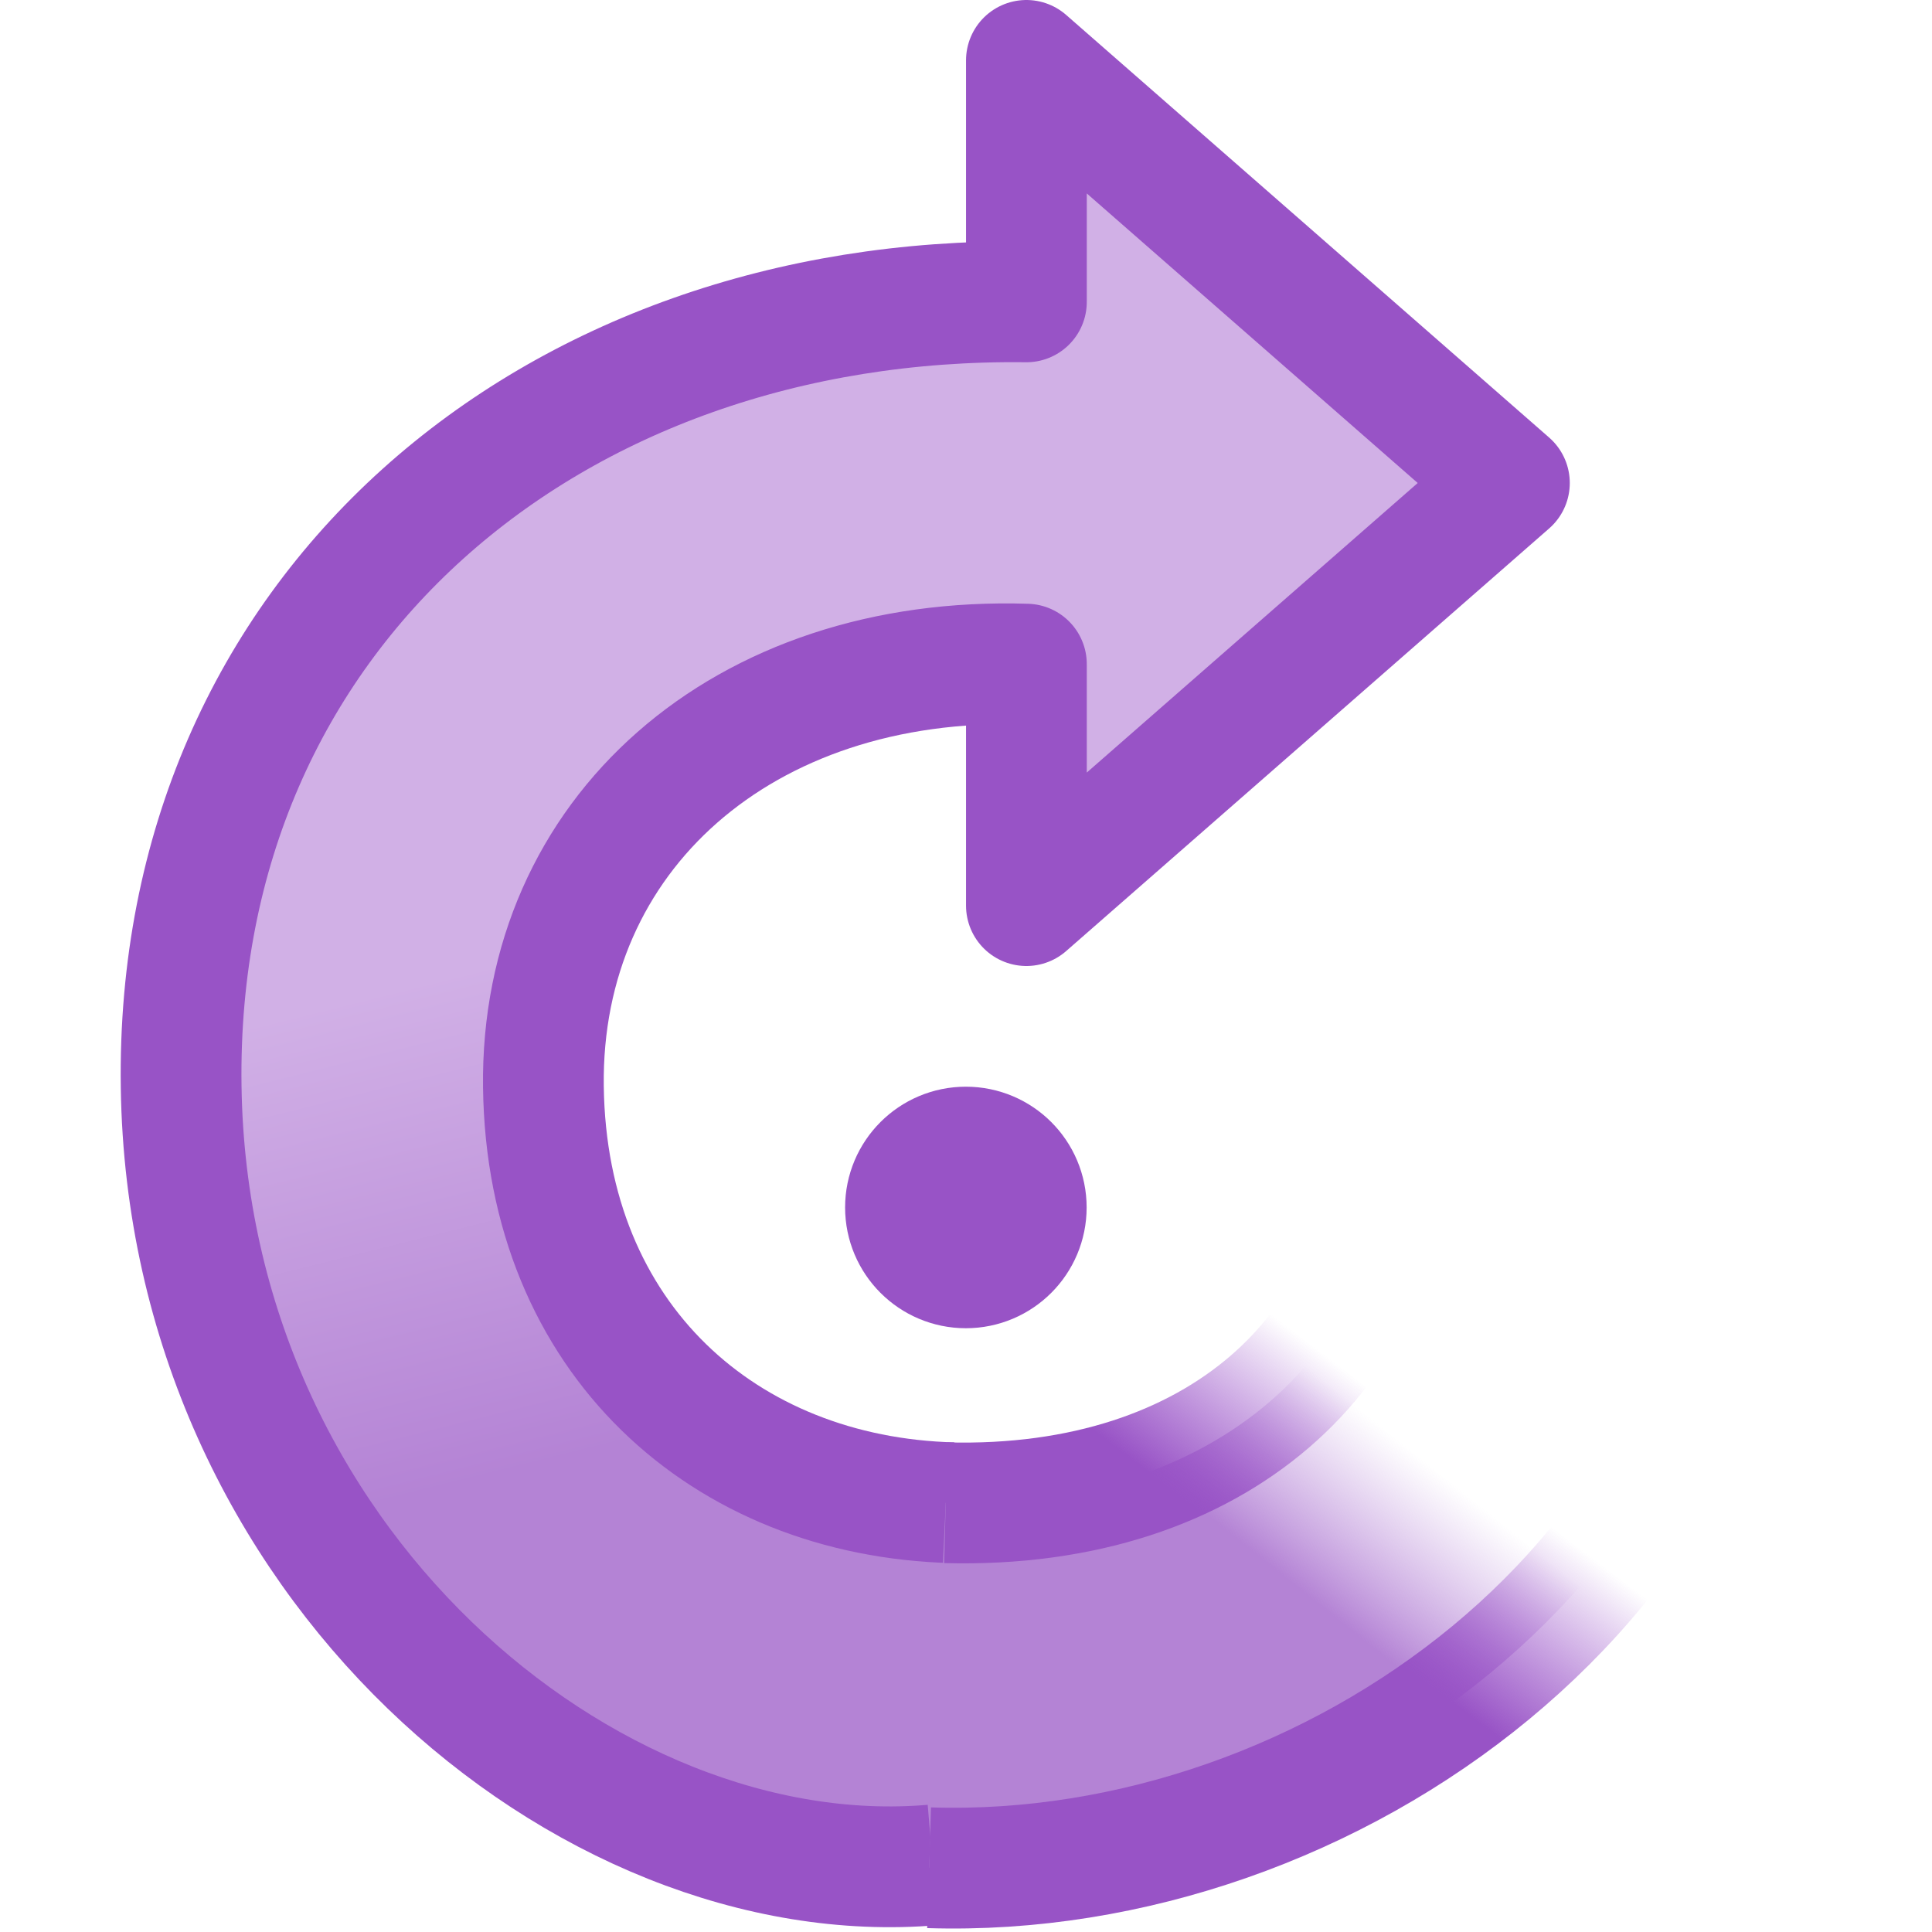
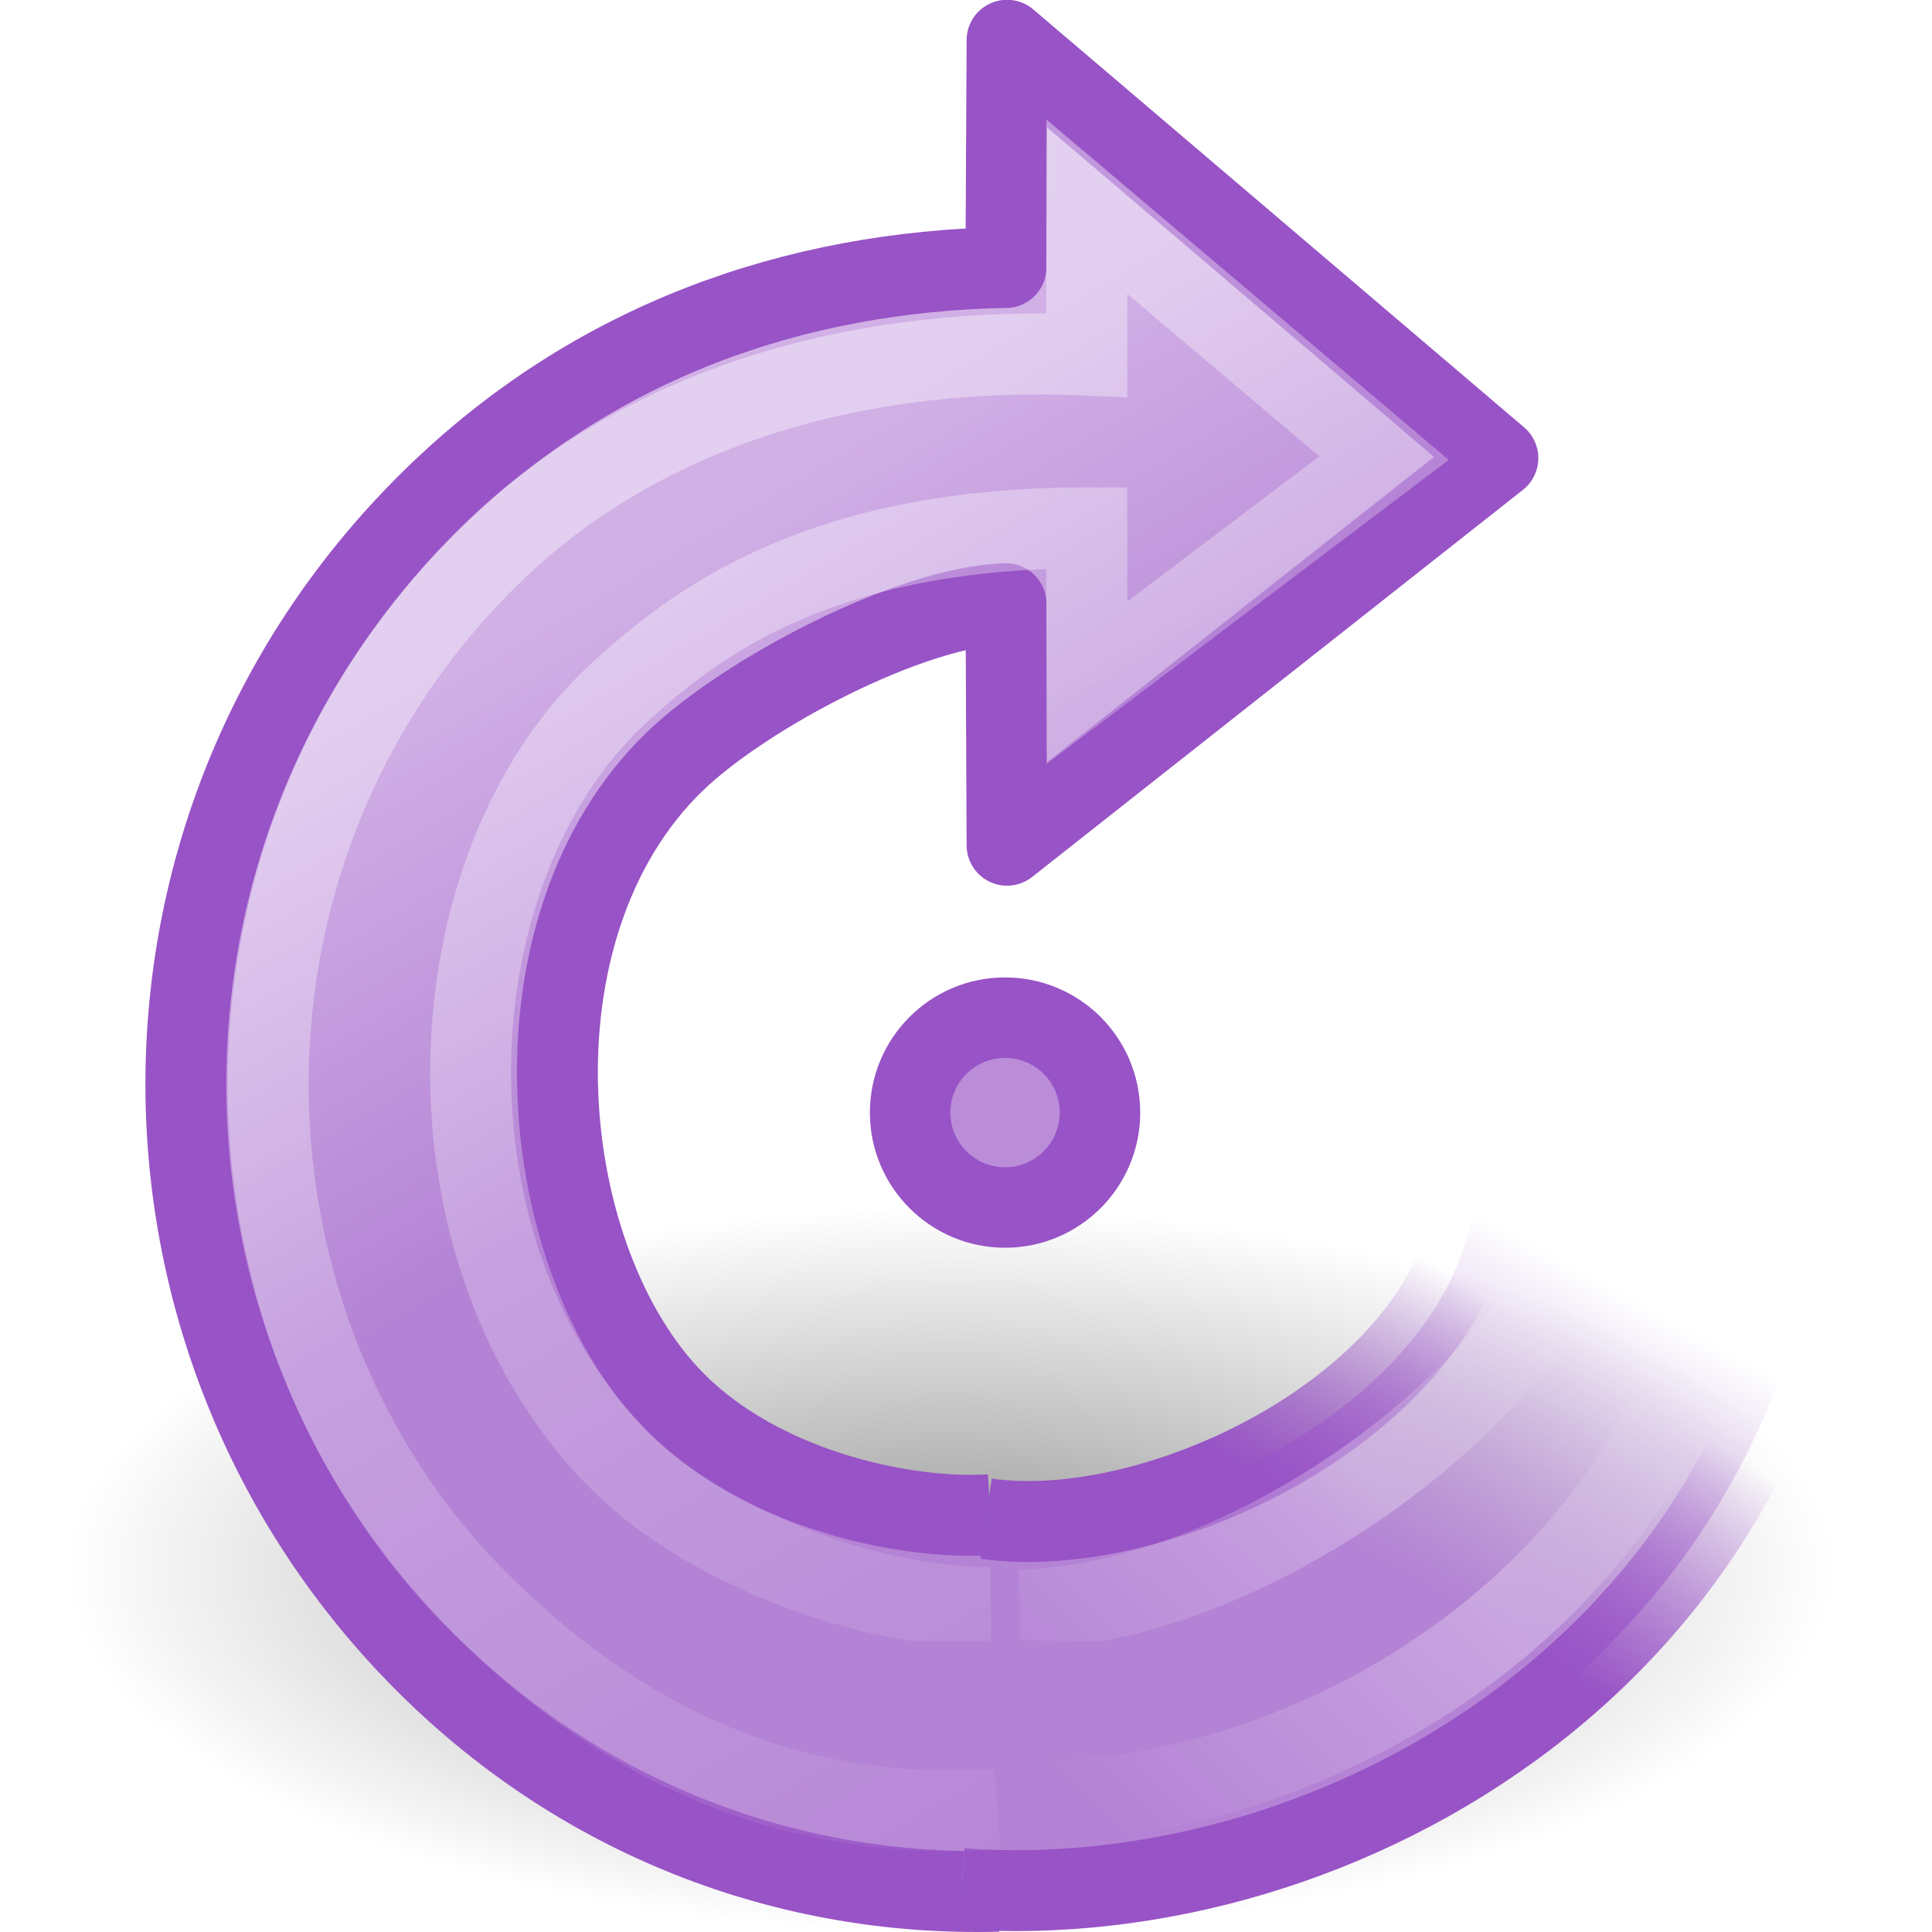
- <svg xmlns="http://www.w3.org/2000/svg" xmlns:xlink="http://www.w3.org/1999/xlink" version="1.0" width="16" height="16" id="svg3338">
-   <defs id="defs3340">
+ <svg xmlns="http://www.w3.org/2000/svg" xmlns:xlink="http://www.w3.org/1999/xlink" version="1.0" width="24" height="24" id="svg3349">
+   <defs id="defs3351">
+     <linearGradient id="linearGradient3319-940">
+       <stop id="stop2623" style="stop-color:#ffffff;stop-opacity:0" offset="0" />
+       <stop id="stop2625" style="stop-color:#ffffff;stop-opacity:0.275" offset="0.631" />
+       <stop id="stop2627" style="stop-color:#ffffff;stop-opacity:0" offset="1" />
+     </linearGradient>
+     <linearGradient x1="28.117" y1="41.674" x2="39.686" y2="28.505" id="linearGradient2494-614" xlink:href="#linearGradient3319-940" gradientUnits="userSpaceOnUse" gradientTransform="matrix(0.4865175,2.9279582e-2,-2.8724737e-2,0.4772959,1.284279,1.962637)" />
+     <linearGradient id="linearGradient2508-60">
+       <stop id="stop2599" style="stop-color:#ce81bd;stop-opacity:1" offset="0" />
+       <stop id="stop2601" style="stop-color:#a452a9;stop-opacity:1" offset="1" />
+     </linearGradient>
+     <linearGradient x1="20.137" y1="4.476" x2="16.597" y2="17.943" id="linearGradient2505-174" xlink:href="#linearGradient2508-60" gradientUnits="userSpaceOnUse" gradientTransform="matrix(0.3446423,-0.3446422,0.3381098,0.3381098,-3.882197,14.32142)" />
+     <radialGradient cx="62.625" cy="4.625" r="10.625" fx="62.625" fy="4.625" id="radialGradient3400-552" xlink:href="#linearGradient8838-634" gradientUnits="userSpaceOnUse" gradientTransform="matrix(1,0,0,0.341176,0,3.047059)" />
+     <linearGradient id="linearGradient8838-634">
+       <stop id="stop2746" style="stop-color:#000000;stop-opacity:1" offset="0" />
+       <stop id="stop2748" style="stop-color:#000000;stop-opacity:0" offset="1" />
+     </linearGradient>
+     <linearGradient x1="20.137" y1="4.476" x2="16.597" y2="17.943" id="linearGradient3402-693" xlink:href="#linearGradient3533-867" gradientUnits="userSpaceOnUse" gradientTransform="matrix(0.3446423,-0.3446422,0.3381098,0.3381098,0.1178032,10.32261)" />
    <linearGradient id="linearGradient3533-867">
      <stop id="stop2752" style="stop-color:#d1b0e6;stop-opacity:1" offset="0" />
      <stop id="stop2754" style="stop-color:#b483d5;stop-opacity:1" offset="1" />
    </linearGradient>
-     <linearGradient x1="17" y1="11" x2="16" y2="15" id="linearGradient3279" xlink:href="#linearGradient3533-867" gradientUnits="userSpaceOnUse" gradientTransform="translate(-9.001188,-4)" />
+     <linearGradient x1="31.226" y1="34.601" x2="34.966" y2="26.843" id="linearGradient3404-708" xlink:href="#linearGradient3276-54" gradientUnits="userSpaceOnUse" gradientTransform="matrix(0.5097808,3.0679686e-2,-3.0098127e-2,0.5001183,5.225607,-3.49261)" />
+     <linearGradient id="linearGradient3276-54">
+       <stop id="stop2758" style="stop-color:#b483d5;stop-opacity:1" offset="0" />
+       <stop id="stop2760" style="stop-color:#b483d5;stop-opacity:0" offset="1" />
+     </linearGradient>
+     <linearGradient x1="33.687" y1="35.774" x2="37.04" y2="29.857" id="linearGradient3406-498" xlink:href="#linearGradient3266-587" gradientUnits="userSpaceOnUse" gradientTransform="matrix(0.5097808,3.0679686e-2,-3.0098127e-2,0.5001183,5.225607,-3.49261)" />
    <linearGradient id="linearGradient3266-587">
      <stop id="stop2764" style="stop-color:#9853c6;stop-opacity:1" offset="0" />
      <stop id="stop2766" style="stop-color:#903fc4;stop-opacity:0" offset="1" />
    </linearGradient>
-     <linearGradient x1="19" y1="16.322" x2="19.999" y2="15.004" id="linearGradient3311" xlink:href="#linearGradient3266-587" gradientUnits="userSpaceOnUse" gradientTransform="matrix(-1,0,0,1,23.99925,-3.003974)" />
-     <linearGradient id="linearGradient3330">
-       <stop id="stop3332" style="stop-color:#c198dd;stop-opacity:0" offset="0" />
-       <stop id="stop3336" style="stop-color:#b483d5;stop-opacity:1" offset="1" />
+     <linearGradient x1="32.326" y1="5.02" x2="22.245" y2="43.366" id="linearGradient3408-109" xlink:href="#linearGradient4873-523" gradientUnits="userSpaceOnUse" gradientTransform="matrix(0.3446423,-0.3446422,0.3381098,0.3381098,0.1178032,10.32261)" />
+     <linearGradient id="linearGradient4873-523">
+       <stop id="stop2770" style="stop-color:#ffffff;stop-opacity:1" offset="0" />
+       <stop id="stop2772" style="stop-color:#ffffff;stop-opacity:0" offset="1" />
    </linearGradient>
-     <linearGradient x1="20.387" y1="14.776" x2="19.467" y2="15.924" id="linearGradient3309" xlink:href="#linearGradient3330" gradientUnits="userSpaceOnUse" gradientTransform="matrix(-1,0,0,1,24.99969,-3.003974)" />
-     <linearGradient x1="17" y1="11" x2="16" y2="15" id="linearGradient3434" xlink:href="#linearGradient3533-867" gradientUnits="userSpaceOnUse" gradientTransform="translate(-9.001188,-4)" />
-     <linearGradient x1="20.387" y1="14.776" x2="19.467" y2="15.924" id="linearGradient3436" xlink:href="#linearGradient3330" gradientUnits="userSpaceOnUse" gradientTransform="matrix(-1,0,0,1,24.99969,-3.003974)" />
-     <linearGradient x1="19" y1="16.322" x2="19.999" y2="15.004" id="linearGradient3438" xlink:href="#linearGradient3266-587" gradientUnits="userSpaceOnUse" gradientTransform="matrix(-1,0,0,1,23.99925,-3.003974)" />
+     <linearGradient x1="28.117" y1="41.674" x2="39.686" y2="28.505" id="linearGradient3410-460" xlink:href="#linearGradient3319-458" gradientUnits="userSpaceOnUse" gradientTransform="matrix(0.4865175,2.9279582e-2,-2.8724737e-2,0.4772959,5.284279,-2.036176)" />
+     <linearGradient id="linearGradient3319-458">
+       <stop id="stop2776" style="stop-color:#ffffff;stop-opacity:0" offset="0" />
+       <stop id="stop2778" style="stop-color:#ffffff;stop-opacity:0.275" offset="0.631" />
+       <stop id="stop2780" style="stop-color:#ffffff;stop-opacity:0" offset="1" />
+     </linearGradient>
  </defs>
  <g id="layer1">
-     <g transform="matrix(-1,0,0,1,15.99925,0)" id="g3429">
-       <path d="M 8.909,8.5 C 8.909,9.002 8.502,9.409 8,9.409 C 7.498,9.409 7.091,9.002 7.091,8.5 C 7.091,7.998 7.498,7.591 8,7.591 C 8.502,7.591 8.909,7.998 8.909,8.5 z" transform="matrix(0.5501356,0,0,0.5501356,3.599245,5.323518)" id="path2823" style="fill:#c49bde;fill-opacity:1;stroke:#9853c6;stroke-width:1.818;stroke-miterlimit:4;stroke-dasharray:none;stroke-opacity:1" />
-       <path d="M 8.108,12.445 C 9.997,12.396 11.473,11.091 11.499,9 C 11.526,6.909 9.847,5.425 7.499,5.5 L 7.499,7.5 L 3.499,4 C 3.499,4 7.499,0.5 7.499,0.5 L 7.499,2.5 C 11.436,2.451 14.556,5.063 14.499,9 C 14.443,12.936 11.142,15.69 8.274,15.445" id="path2849" style="fill:url(#linearGradient3434);fill-opacity:1;stroke:#9853c6;stroke-width:1;stroke-linecap:butt;stroke-linejoin:round;stroke-miterlimit:4;stroke-dasharray:none;stroke-opacity:1" />
-       <path d="M 8.167,12.445 C 5.876,12.506 4.526,11.136 4.499,9.496 L 1.499,9.5 C 1.499,13.042 4.974,15.574 8.305,15.468" id="path3605" style="fill:url(#linearGradient3436);fill-opacity:1;stroke:url(#linearGradient3438);stroke-width:1;stroke-linecap:butt;stroke-linejoin:round;stroke-miterlimit:4;stroke-dasharray:none;stroke-opacity:1" />
+     <g transform="translate(-4,3.998813)" id="g3391">
+       <path d="M 73.25,4.625 A 10.625,3.625 0 1 1 52,4.625 A 10.625,3.625 0 1 1 73.25,4.625 z" transform="matrix(1.035294,0,0,1.241379,-49.02886,9.759808)" id="path8836" style="opacity:0.4;fill:url(#radialGradient3400-552);fill-opacity:1;fill-rule:evenodd;stroke:none;stroke-width:1;stroke-linecap:butt;stroke-linejoin:round;marker:none;marker-start:none;marker-mid:none;marker-end:none;stroke-miterlimit:4;stroke-dasharray:none;stroke-dashoffset:0;stroke-opacity:1;visibility:visible;display:inline;overflow:visible" />
+       <path d="M 16.302,14.818 C 15.173,14.884 13.443,14.475 12.396,13.428 C 10.648,11.68 10.237,7.54 12.378,5.465 C 13.245,4.625 15.303,3.534 16.497,3.501 L 16.51,6.501 L 22.607,1.692 C 22.607,1.692 16.51,-3.499 16.51,-3.499 L 16.496,-0.676 C 13.865,-0.628 11.374,0.243 9.377,2.198 C 5.313,6.176 5.319,12.595 9.202,16.567 C 11.187,18.598 13.788,19.566 16.399,19.495" id="path3372" style="fill:url(#linearGradient3402-693);fill-opacity:1;stroke:#9853c6;stroke-width:1.005;stroke-linecap:butt;stroke-linejoin:round;stroke-miterlimit:4;stroke-dasharray:none;stroke-opacity:1" />
+       <path d="M 15.945,19.464 C 20.688,19.801 26.325,16.505 26.691,10.285 L 22.322,10.861 C 22.077,13.392 18.443,15.177 16.249,14.867" id="path3453" style="fill:url(#linearGradient3404-708);fill-opacity:1;stroke:url(#linearGradient3406-498);stroke-width:1.005;stroke-linecap:butt;stroke-linejoin:miter;stroke-miterlimit:4;stroke-dasharray:none;stroke-opacity:1" />
+       <path d="M 16.308,15.967 C 14.862,15.98 12.824,15.258 11.72,14.166 C 9.142,11.612 9.311,6.799 11.691,4.607 C 12.695,3.682 14.25,2.558 17.5,2.558 L 17.5,4.484 L 21.193,1.692 C 21.193,1.692 17.5,-1.432 17.5,-1.432 L 17.5,0.412 C 14.821,0.291 12.022,0.963 10.022,2.963 C 6.345,6.64 6.552,12.507 9.944,15.9 C 12.092,18.047 14.345,18.625 16.39,18.472" id="path3370" style="opacity:0.4;fill:none;fill-opacity:1;stroke:url(#linearGradient3408-109);stroke-width:1.005;stroke-linecap:butt;stroke-linejoin:miter;stroke-miterlimit:4;stroke-dasharray:none;stroke-opacity:1" />
+       <path d="M 16.846,18.345 C 19.518,18.511 25.225,16.281 25.589,10.235 L 24.054,9.948 C 23.882,12.812 19.775,15.934 16.668,16" id="path2557" style="fill:none;fill-opacity:1;stroke:url(#linearGradient3410-460);stroke-width:1.005;stroke-linecap:butt;stroke-linejoin:round;stroke-miterlimit:4;stroke-dasharray:none;stroke-opacity:1" />
+       <rect width="3.709" height="1.229" x="14.728" y="16.385" id="rect3290" style="opacity:1;fill:#b483d5;fill-opacity:1;stroke:none;stroke-width:1;stroke-linecap:butt;stroke-linejoin:miter;stroke-miterlimit:4;stroke-dasharray:none;stroke-dashoffset:0;stroke-opacity:1" />
+       <path d="M 13.752,13.915 A 1.179,1.179 0 1 1 11.394,13.915 A 1.179,1.179 0 1 1 13.752,13.915 z" transform="translate(3.912227,-4.092993)" id="path3347" style="opacity:1;fill:#bb8dd9;fill-opacity:1;stroke:#9853c6;stroke-width:1;stroke-linecap:round;stroke-linejoin:round;stroke-miterlimit:4;stroke-dasharray:none;stroke-dashoffset:0;stroke-opacity:1" />
    </g>
  </g>
</svg>
